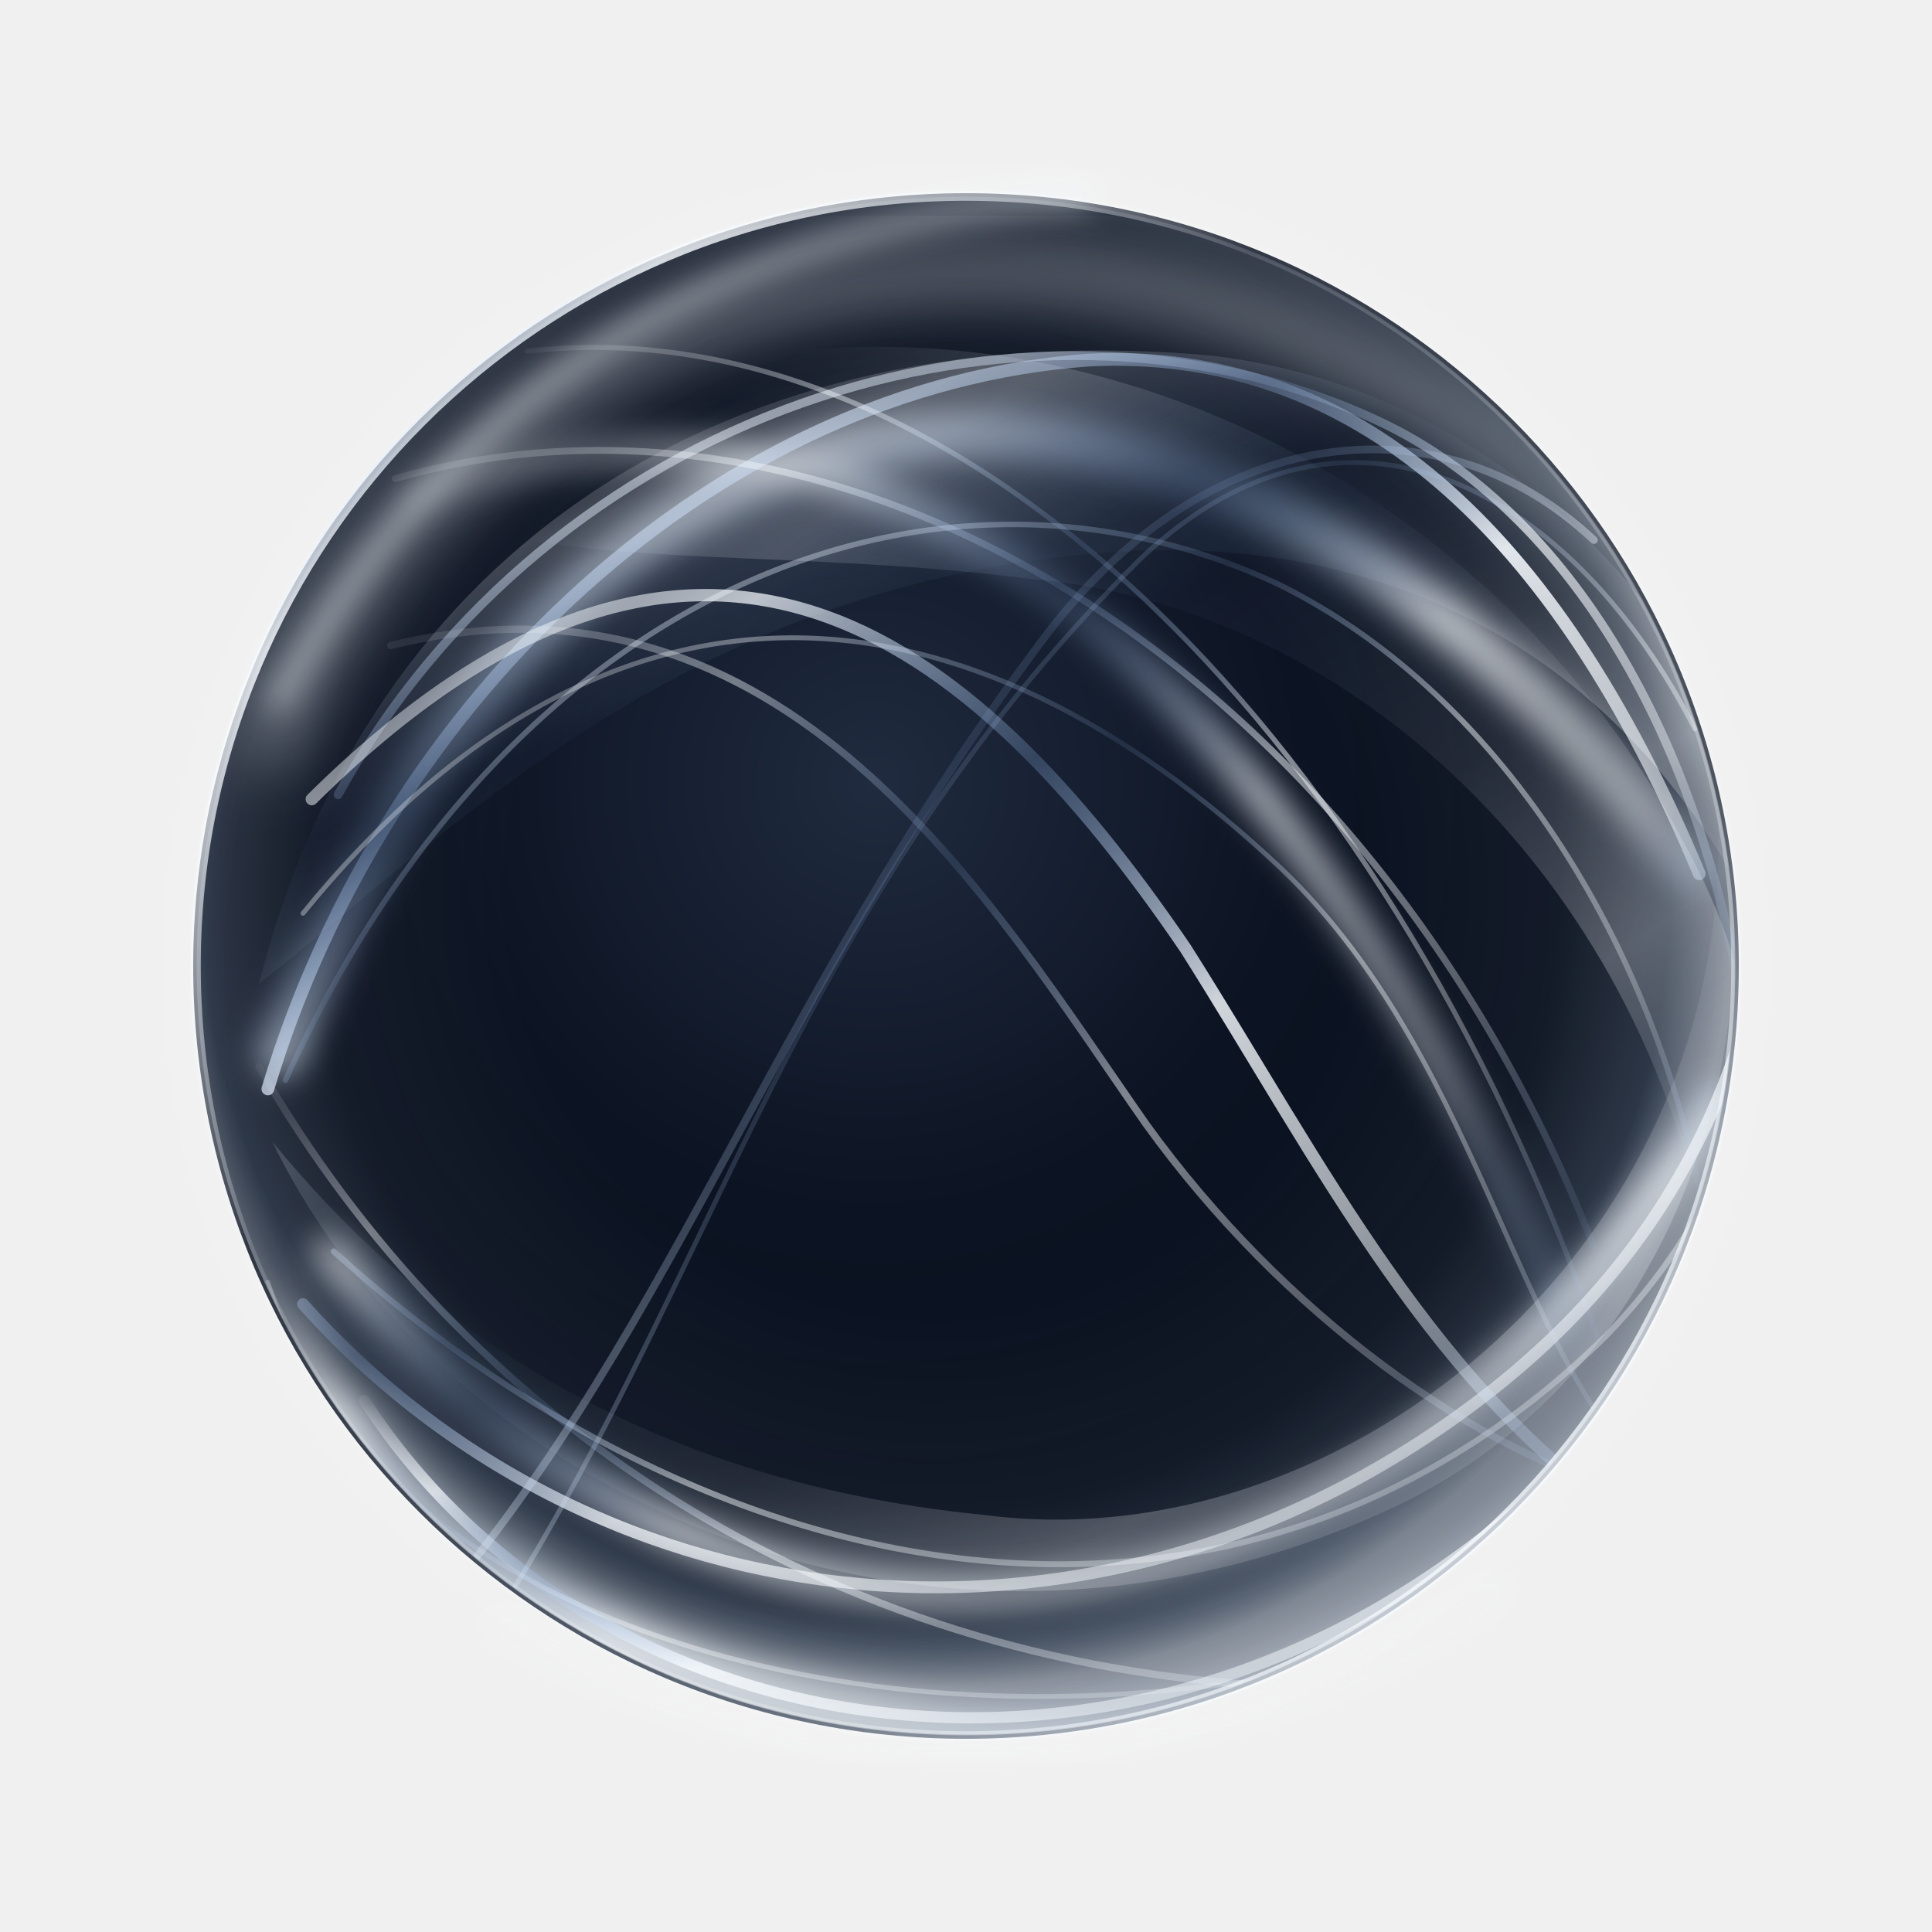
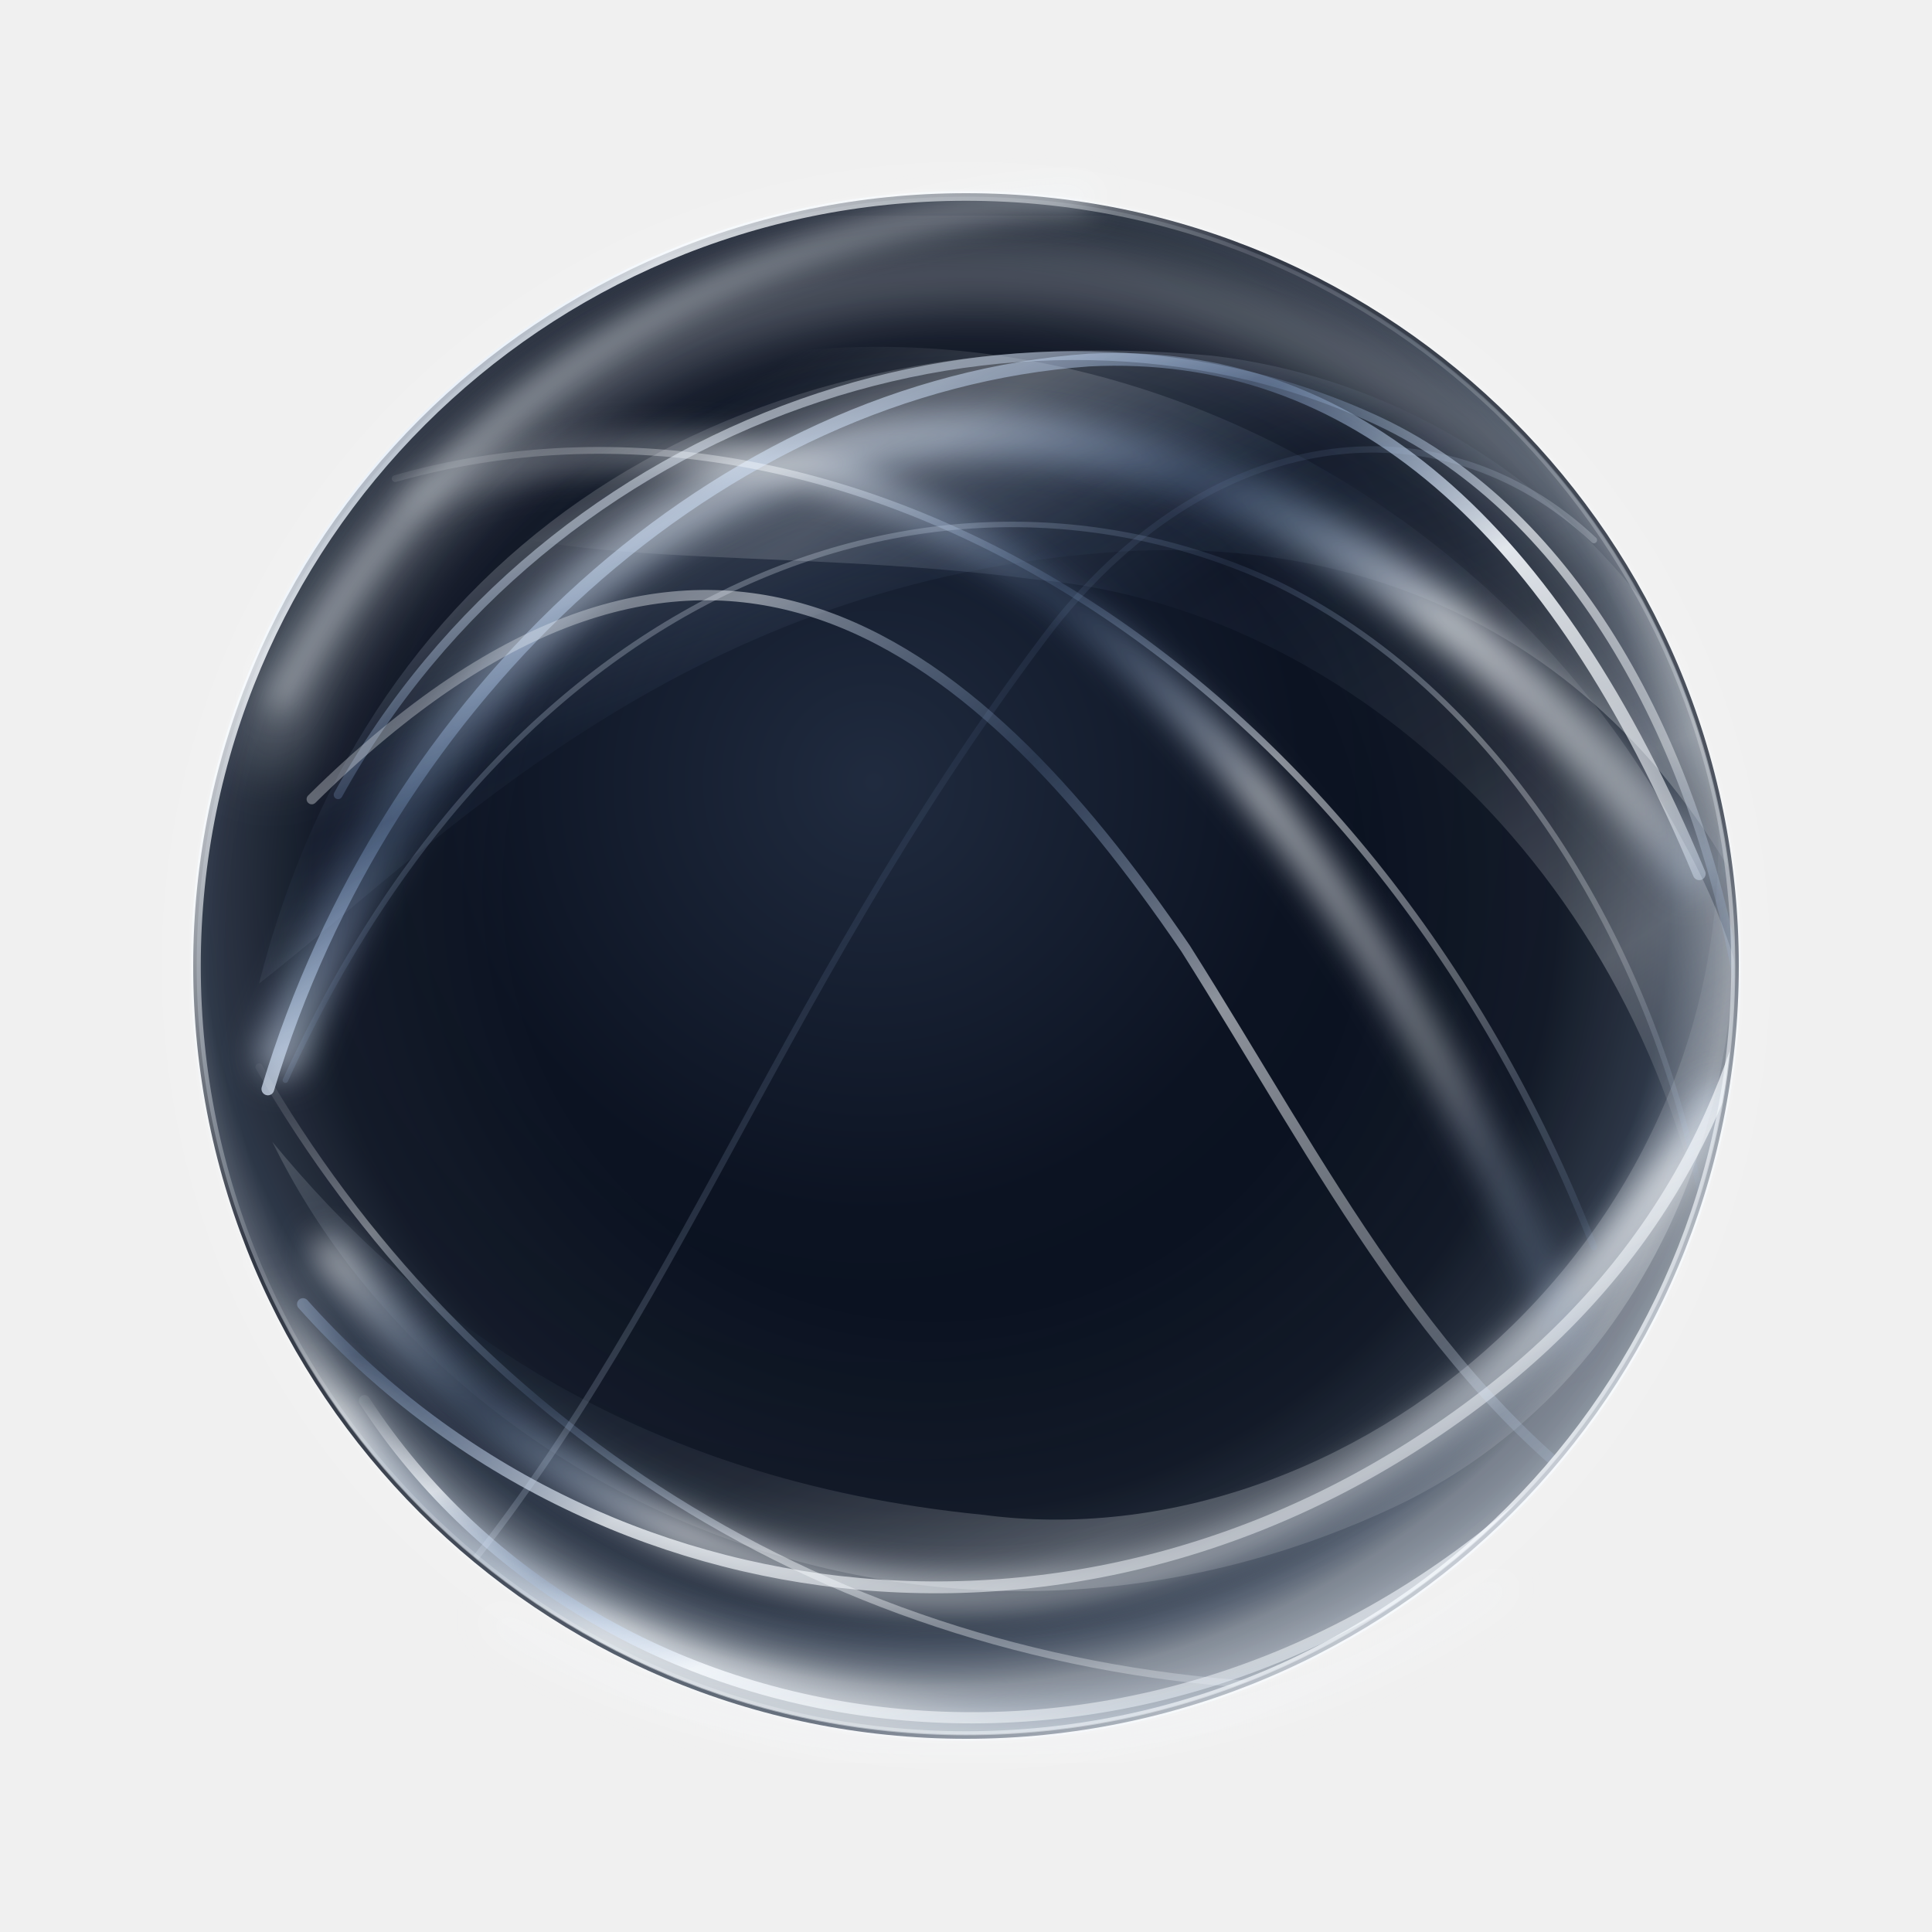
<svg xmlns="http://www.w3.org/2000/svg" viewBox="40 30 440 440" role="img" aria-label="Полупрозрачная стеклянная плазма">
  <defs>
    <radialGradient id="body" cx=".44" cy=".38" r=".74">
      <stop stop-color="#202b3f" />
      <stop offset=".38" stop-color="#0c1322" />
      <stop offset=".73" stop-color="#08101e" />
      <stop offset="1" stop-color="#2b3f5d" />
    </radialGradient>
    <radialGradient id="edgewash" cx=".48" cy=".45" r=".52">
      <stop offset=".53" stop-color="#f7fbff" stop-opacity="0" />
      <stop offset=".78" stop-color="#f7fbff" stop-opacity=".04" />
      <stop offset=".92" stop-color="#d3e6ff" stop-opacity=".18" />
      <stop offset="1" stop-color="#f7fbff" stop-opacity=".45" />
    </radialGradient>
    <linearGradient id="filament" x1="0" y1="0" x2="1" y2="1">
      <stop stop-color="#f7fbff" stop-opacity=".09" />
      <stop offset=".17" stop-color="#f7fbff" stop-opacity=".84" />
      <stop offset=".36" stop-color="#94b8eb" stop-opacity=".27" />
      <stop offset=".56" stop-color="#f7fbff" stop-opacity=".97" />
      <stop offset=".79" stop-color="#f7fbff" stop-opacity=".58" />
      <stop offset="1" stop-color="#94b8eb" stop-opacity=".15" />
    </linearGradient>
    <linearGradient id="silk" x1=".13" y1=".15" x2=".87" y2=".95">
      <stop stop-color="#f7fbff" stop-opacity="0" />
      <stop offset=".13" stop-color="#f7fbff" stop-opacity=".39" />
      <stop offset=".35" stop-color="#94b8eb" stop-opacity=".06" />
      <stop offset=".6" stop-color="#f7fbff" stop-opacity=".18" />
      <stop offset=".8" stop-color="#f7fbff" stop-opacity=".58" />
      <stop offset="1" stop-color="#f7fbff" stop-opacity="0" />
    </linearGradient>
    <linearGradient id="rim" x1="0" y1="0" x2="1" y2="1">
      <stop stop-color="#94b8eb" stop-opacity=".22" />
      <stop offset=".17" stop-color="#f7fbff" stop-opacity=".95" />
      <stop offset=".36" stop-color="#f7fbff" stop-opacity=".16" />
      <stop offset=".69" stop-color="#f7fbff" stop-opacity=".3" />
      <stop offset=".88" stop-color="#f7fbff" stop-opacity=".96" />
      <stop offset="1" stop-color="#94b8eb" stop-opacity=".33" />
    </linearGradient>
    <filter id="soft">
      <feGaussianBlur stdDeviation="3.6" />
    </filter>
    <filter id="halo">
      <feGaussianBlur stdDeviation="7" />
    </filter>
    <filter id="edgeglow" x="-20%" y="-20%" width="140%" height="140%">
      <feGaussianBlur stdDeviation="4" />
    </filter>
    <clipPath id="clip">
      <circle cx="260" cy="250" r="175" />
    </clipPath>
    <style>
/* Two independent inner glass currents; the shell, rim and size never move. */
.g-a,.g-b{transform-box:view-box;transform-origin:260px 250px;will-change:transform,opacity}
.g-a{animation:flow-a 7.2s ease-in-out infinite alternate}
.g-b{animation:flow-b 9.1s ease-in-out infinite alternate}
.glass-glint{animation:soft-glint 5.2s ease-in-out infinite alternate}
.glass-glint--late{animation-delay:-2.6s}
@keyframes flow-a{
  0%{transform:translate(-9px,5px) rotate(-9deg) scale(.98);opacity:.68}
  48%{transform:translate(1px,-2px) rotate(.8deg) scale(1.003);opacity:1}
  100%{transform:translate(9px,-6px) rotate(9deg) scale(1.02);opacity:.83}
}
@keyframes flow-b{
  0%{transform:translate(8px,-7px) rotate(8deg) scale(1.018);opacity:.83}
  52%{transform:translate(-2px,2px) rotate(-1.8deg) scale(.998);opacity:1}
  100%{transform:translate(-10px,6px) rotate(-9deg) scale(.98);opacity:.64}
}
@keyframes soft-glint{
  0%{opacity:.12}
  38%{opacity:1}
  65%{opacity:.3}
  100%{opacity:.88}
}
@media(prefers-reduced-motion:reduce){.g-a,.g-b,.glass-glint{animation:none;will-change:auto}}
</style>
  </defs>
  <circle cx="260" cy="250" r="177" fill="none" stroke="#ffffff" stroke-width="5" stroke-opacity=".20" filter="url(#edgeglow)" />
  <circle cx="260" cy="250" r="176.4" fill="none" stroke="#ffffff" stroke-width="1.4" stroke-opacity=".09" />
  <circle cx="260" cy="250" r="176" fill="url(#body)" />
  <circle cx="260" cy="250" r="175.2" fill="url(#edgewash)" />
  <g clip-path="url(#clip)">
    <g class="g-b" fill="url(#silk)">
      <path d="M99 254C124 155 206 101 316 111C392 120 445 187 448 257C418 181 358 150 290 156C194 164 140 222 99 254Z" opacity=".53" />
      <path d="M102 290C142 372 254 422 358 373C421 343 445 268 431 210C438 312 347 386 264 375C183 367 134 329 102 290Z" opacity=".41" />
      <path d="M133 143C236 71 370 121 423 221C442 255 446 290 431 330C422 239 353 169 276 162C215 154 159 161 133 143Z" opacity=".43" />
    </g>
    <g class="g-a" fill="none" stroke="url(#filament)" stroke-linecap="round" filter="url(#soft)" opacity=".73">
      <path d="M104 270C172 93 314 87 425 228" stroke-width="11" />
      <path d="M115 315C212 435 352 411 431 281" stroke-width="8" />
      <path d="M134 143C231 106 328 168 398 335" stroke-width="7" />
      <path d="M103 327C126 393 215 436 323 421" stroke-width="11" />
    </g>
    <g class="g-a" fill="none" stroke="url(#filament)" stroke-linecap="round" stroke-linejoin="round">
      <path d="M101 278C128 188 204 118 288 112C348 109 394 150 427 229" stroke-width="2.9" opacity="0.92" />
-       <path d="M105 276C157 162 254 127 331 163C384 189 418 249 428 306" stroke-width="1.25" opacity="0.51" />
+       <path d="M105 276C157 162 254 127 331 163C384 189 418 249 428 306" stroke-width="1.25" opacity="0.36" />
      <path d="M117 211C165 124 272 89 352 125C397 145 426 197 436 255" stroke-width="2" opacity="0.7" />
      <path d="M130 139C232 110 351 181 403 314" stroke-width="1.55" opacity="0.53" />
-       <path d="M160 110C255 99 354 192 404 335" stroke-width="1.15" opacity="0.52" />
      <path d="M109 327C176 402 291 415 378 348C417 318 439 278 444 229" stroke-width="2.7" opacity="0.77" />
-       <path d="M116 315C209 399 326 413 406 334C431 308 442 278 445 249" stroke-width="1.35" opacity="0.51" />
      <path d="M123 349C177 432 305 451 394 366" stroke-width="2.55" opacity="0.86" />
-       <path d="M101 322C122 392 218 426 315 414C385 408 428 347 435 297" stroke-width="1.1" opacity="0.42" />
    </g>
    <g class="g-b" fill="none" stroke="url(#filament)" stroke-linecap="round">
-       <path d="M111 212C199 125 261 174 310 246C341 295 367 348 414 378" stroke-width="2.8" opacity="0.86" />
-       <path d="M109 238C179 152 260 160 332 228C379 273 386 345 421 371" stroke-width="1.1" opacity="0.45" />
-       <path d="M129 177C219 155 266 236 301 286C332 329 376 361 414 371" stroke-width="1.65" opacity="0.5" />
-       <path d="M133 403C192 338 214 260 278 175C315 126 368 120 403 153" stroke-width="1.75" opacity="0.46" />
-       <path d="M141 416C201 332 216 240 300 157C348 112 399 143 426 196" stroke-width="1.1" opacity="0.42" />
+       <path d="M111 212C199 125 261 174 310 246C341 295 367 348 414 378" stroke-width="2.35" opacity="0.57" />
+       <path d="M133 403C192 338 214 260 278 175C315 126 368 120 403 153" stroke-width="1.45" opacity="0.28" />
      <path d="M99 273C145 353 228 409 331 414C388 416 431 373 440 309" stroke-width="1.65" opacity="0.48" />
    </g>
    <path class="glass-glint" d="M100 203C146 97 256 68 348 112C403 137 432 173 443 223" fill="none" stroke="#f7fbff" stroke-opacity=".45" stroke-width="9" filter="url(#halo)" />
    <path class="glass-glint glass-glint--late" d="M113 352C162 425 274 454 377 389C413 367 433 327 442 287" fill="none" stroke="#f7fbff" stroke-opacity=".56" stroke-width="11" filter="url(#halo)" />
  </g>
  <circle cx="260" cy="250" r="177.5" fill="none" stroke="#ffffff" stroke-opacity=".095" stroke-width="3.5" filter="url(#soft)" />
  <circle cx="260" cy="250" r="175.4" fill="none" stroke="url(#rim)" stroke-width="2.25" opacity=".88" />
  <path d="M103 190C143 115 213 79 287 75" fill="none" stroke="#f7fbff" stroke-opacity=".7" stroke-width="3.6" stroke-linecap="round" filter="url(#soft)" />
  <path d="M153 399C214 437 315 440 382 391" fill="none" stroke="#f7fbff" stroke-opacity=".42" stroke-width="3.2" stroke-linecap="round" filter="url(#soft)" />
  <ellipse cx="260" cy="448" rx="68" ry="5" fill="#ffffff" opacity=".025" filter="url(#halo)" />
</svg>
